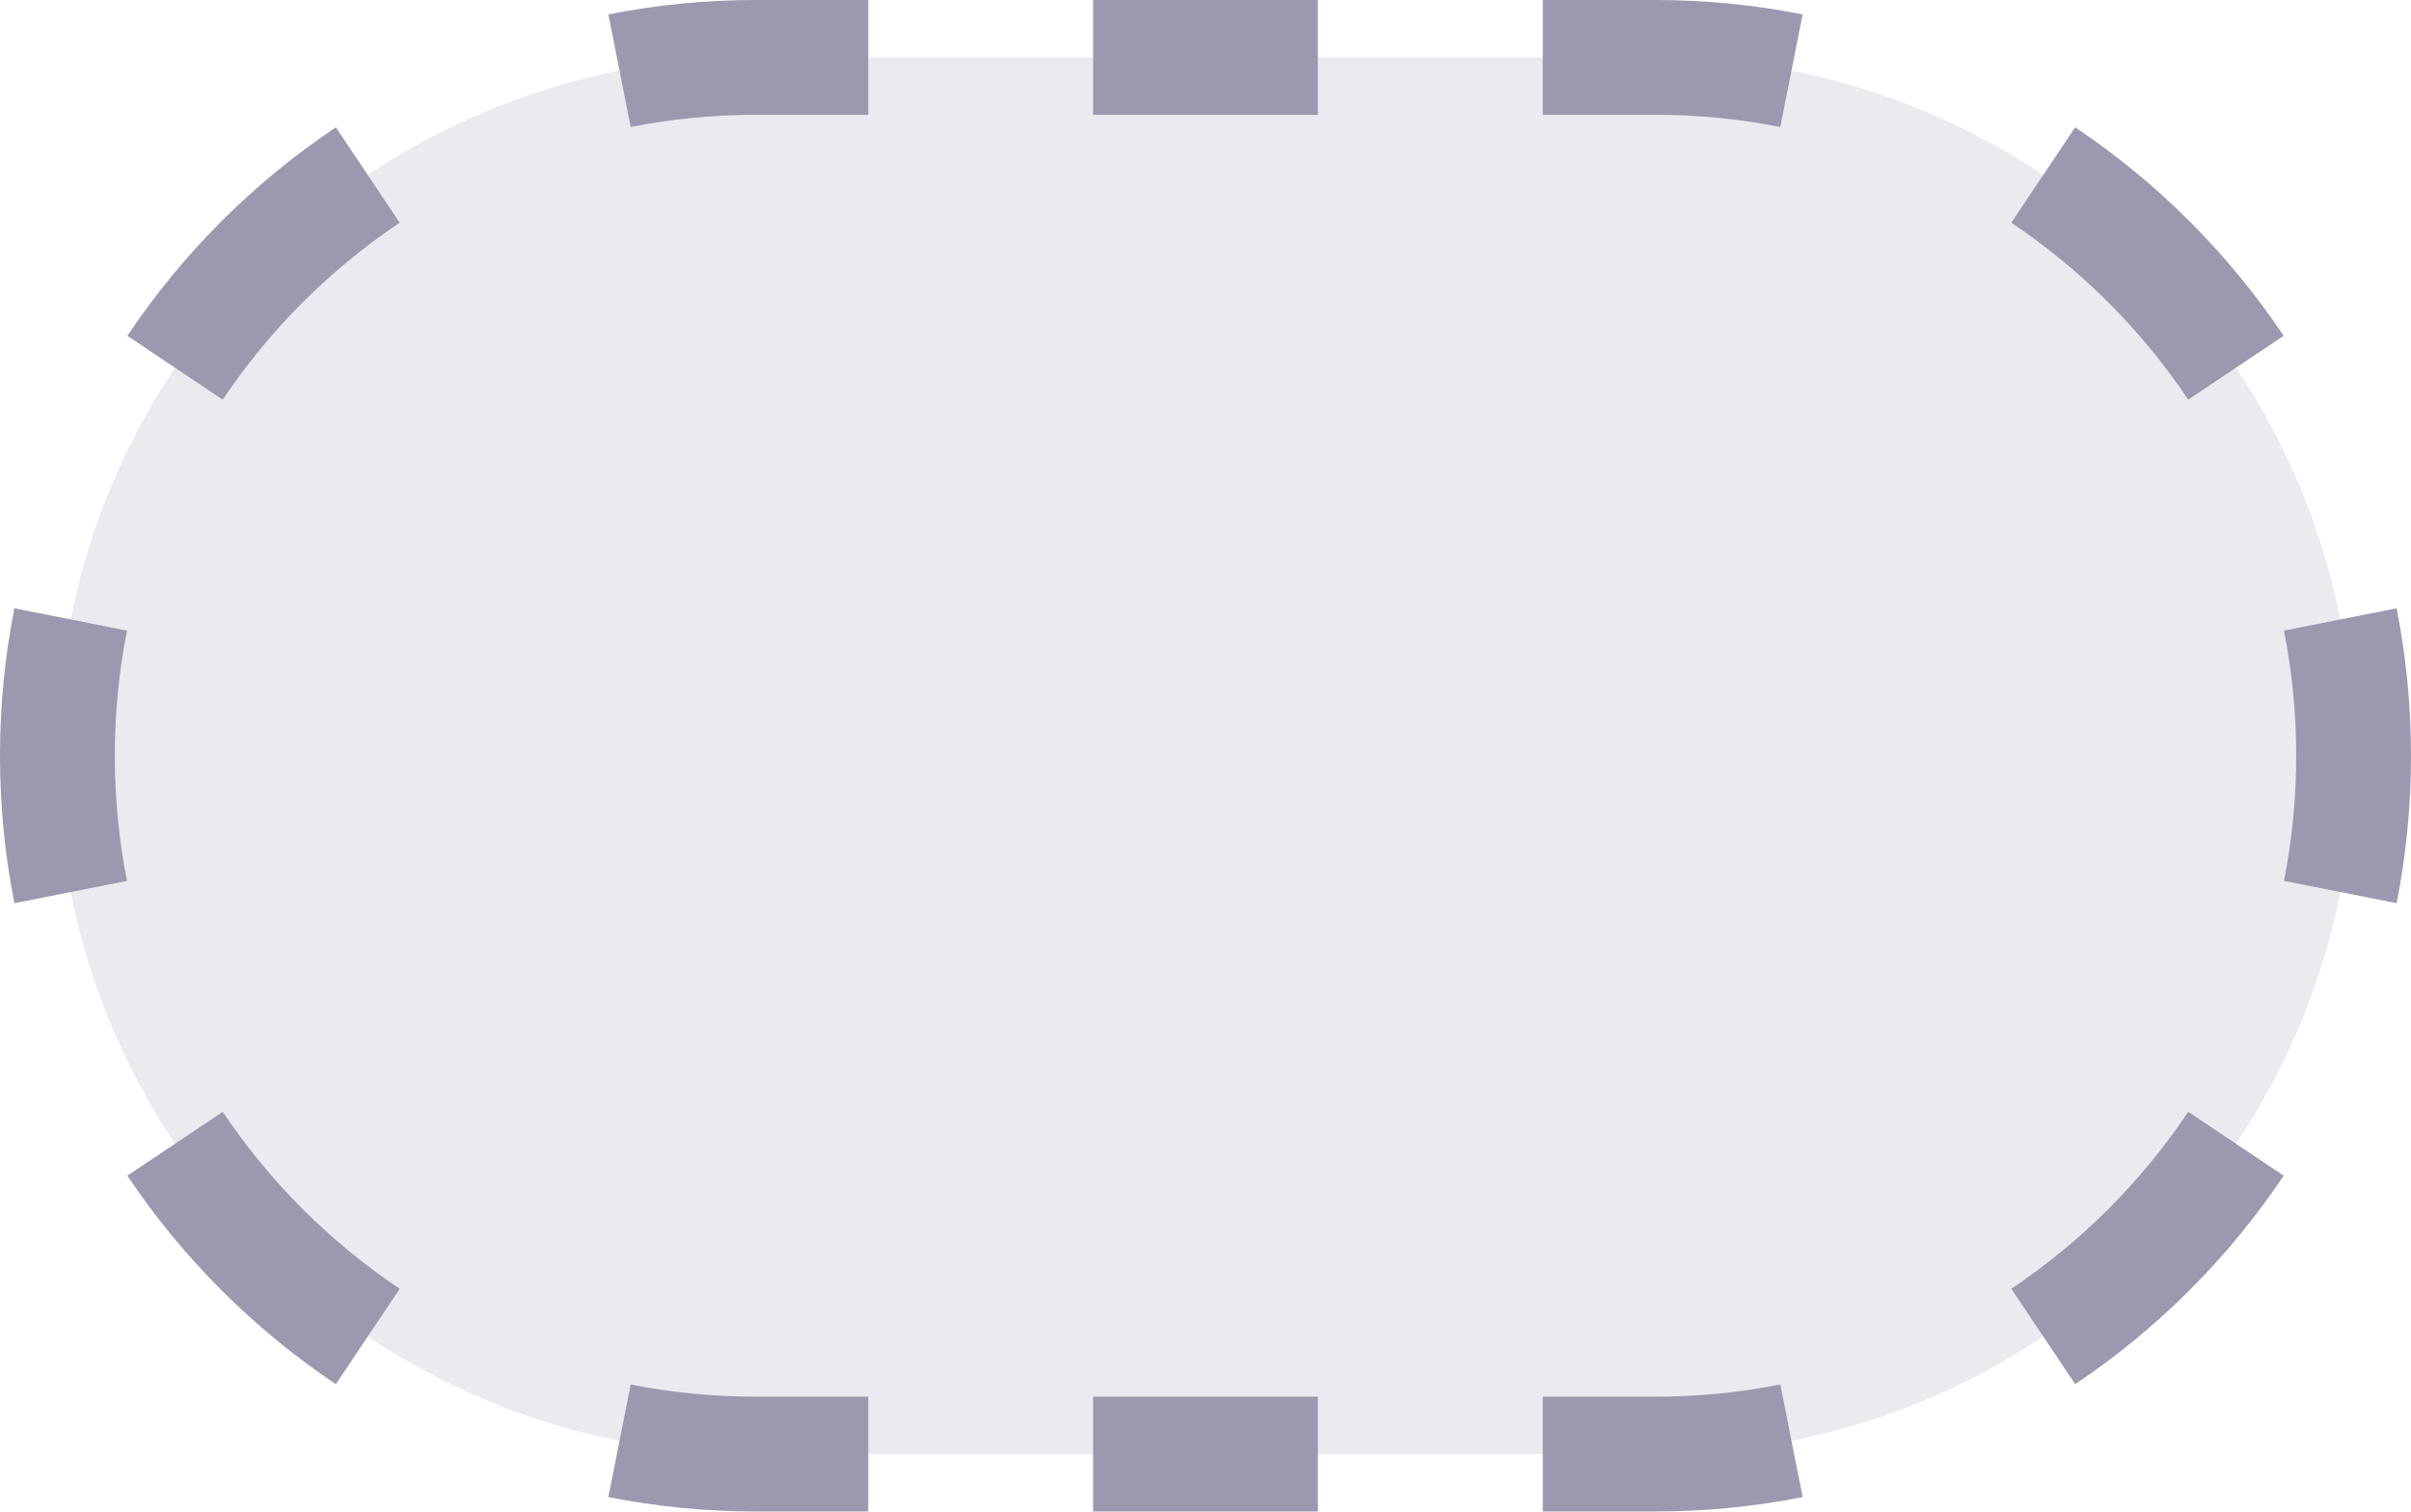
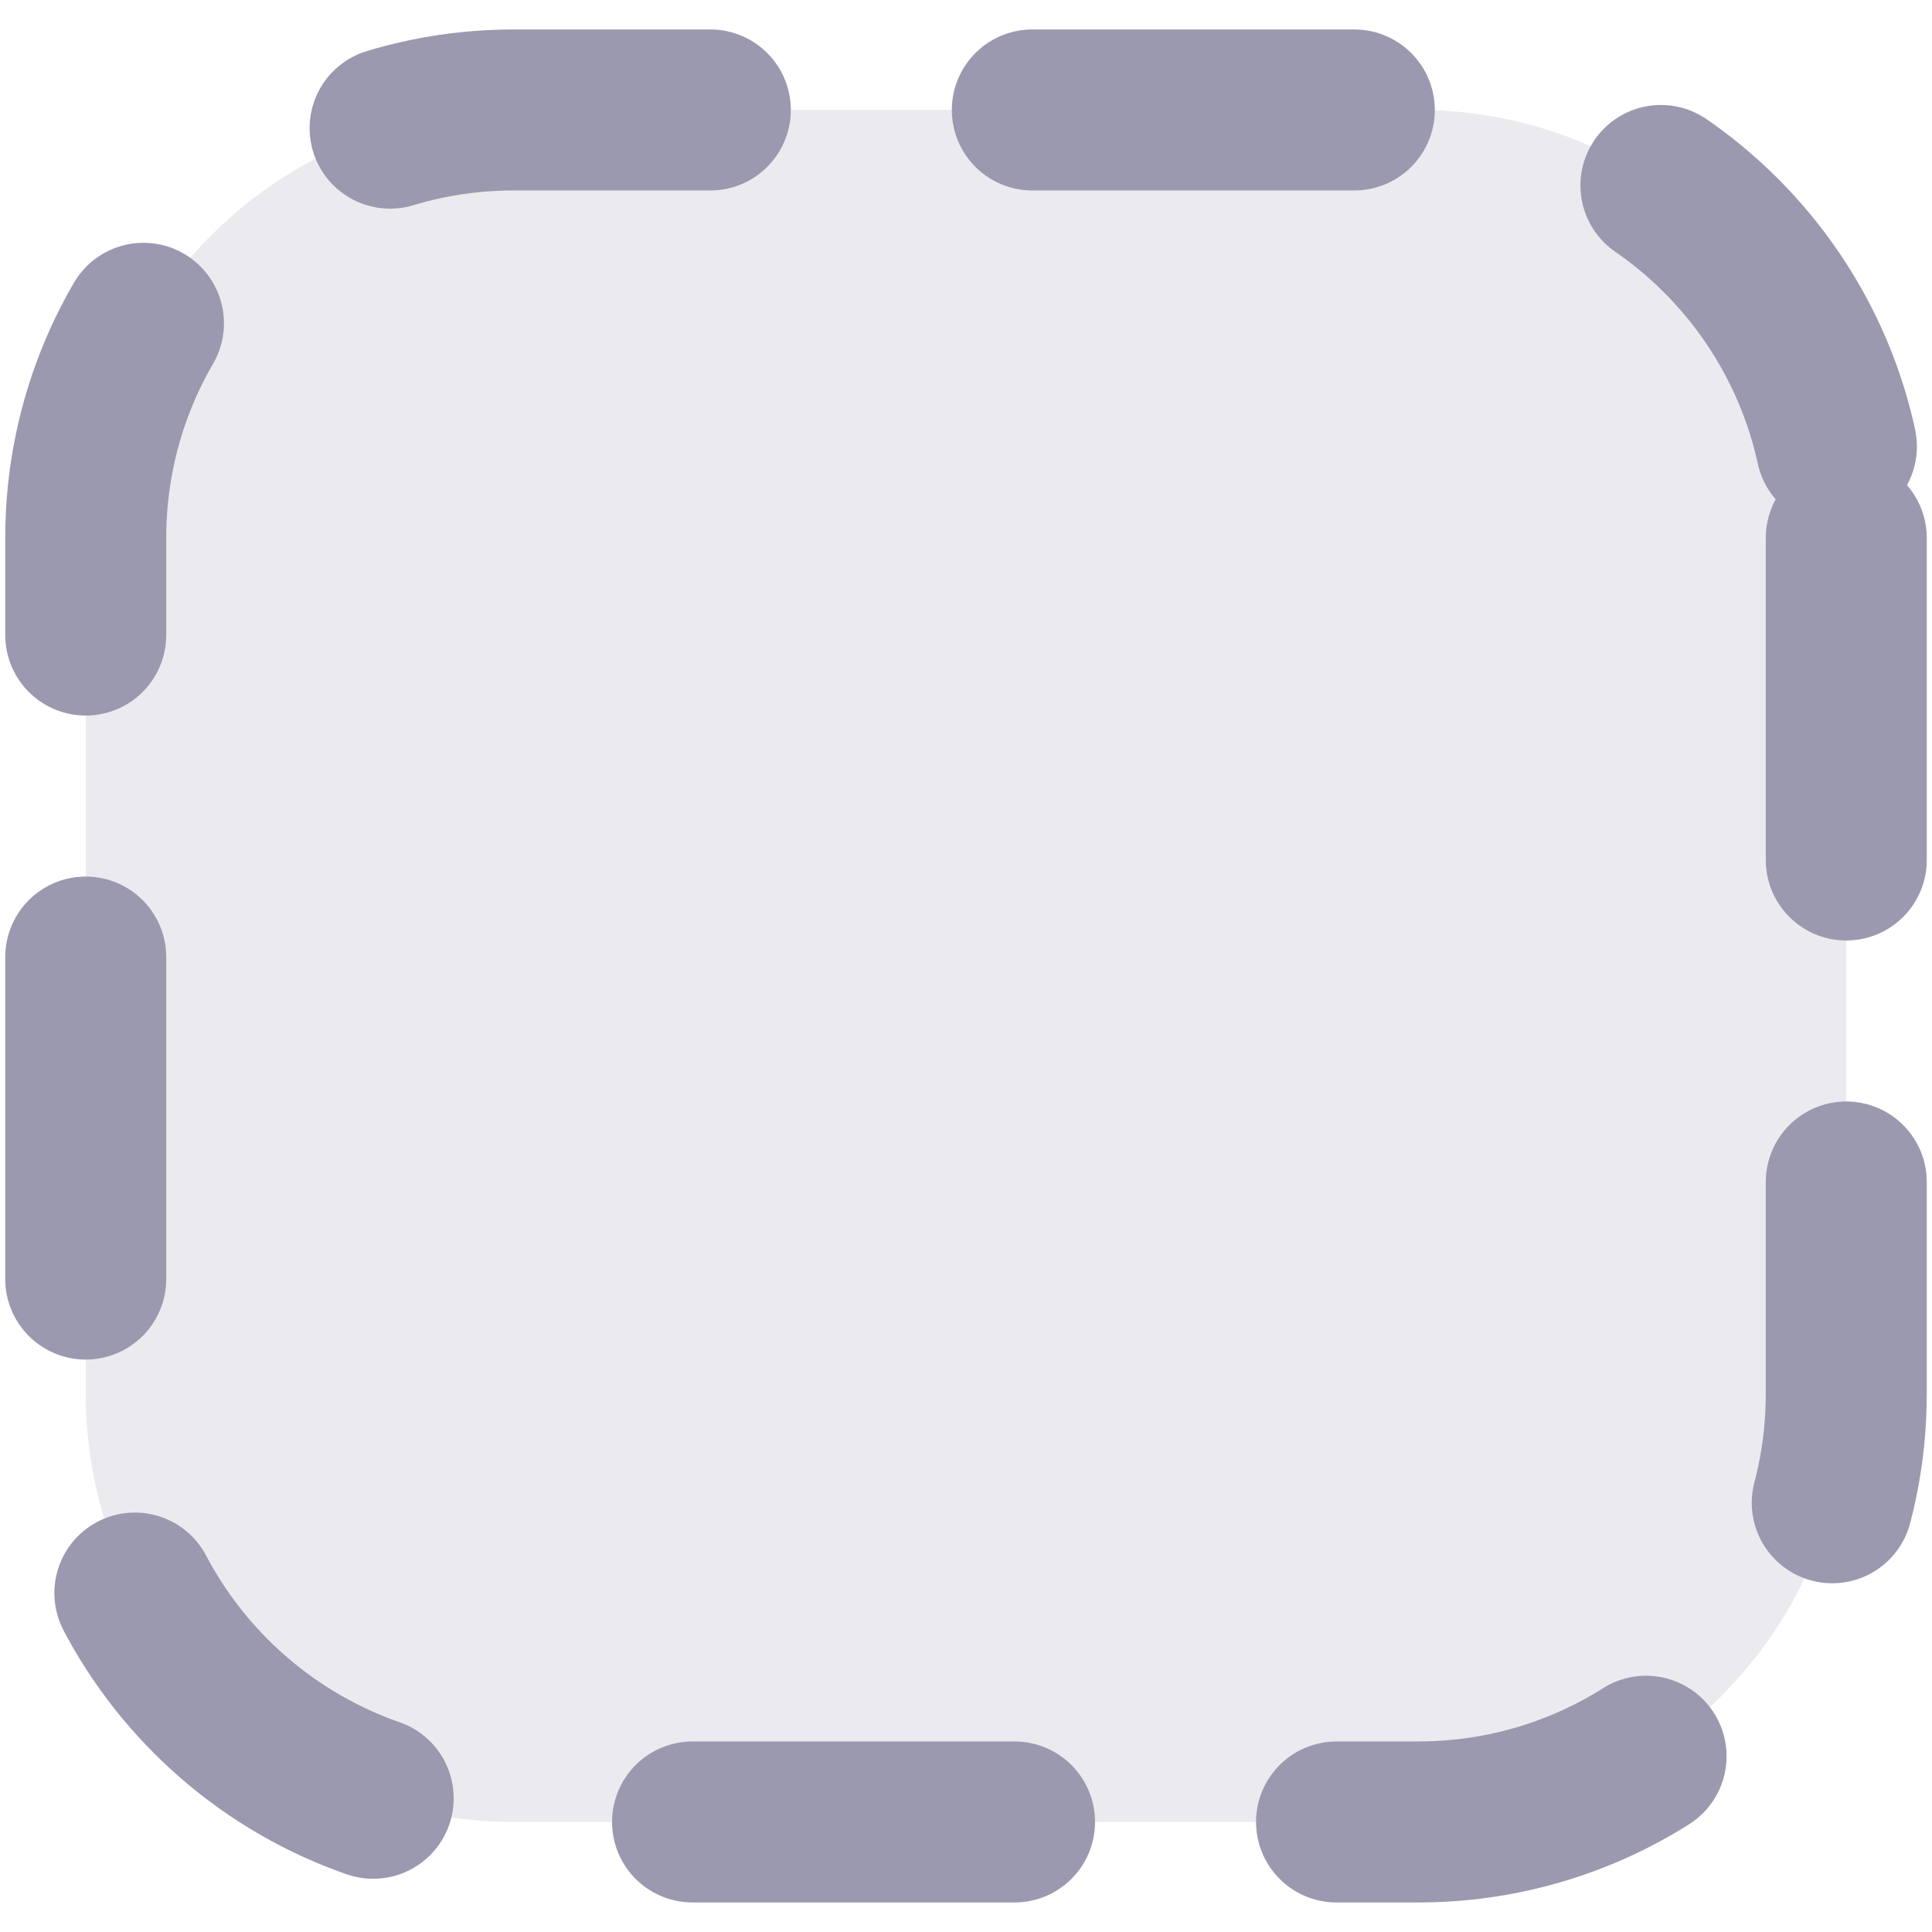
- <svg xmlns="http://www.w3.org/2000/svg" width="126" height="79" viewBox="0 0 126 79" fill="none">
-   <path d="M3 39.5C3 19.342 19.342 3 39.5 3H86.5C106.658 3 123 19.342 123 39.5V39.5C123 59.658 106.658 76 86.5 76H39.5C19.342 76 3 59.658 3 39.5V39.5Z" fill="#EBEAEF" />
-   <path d="M39.5 73C37.259 73 35.072 72.78 32.959 72.362L31.794 78.248C34.289 78.742 36.866 79 39.5 79V73ZM20.889 67.359C17.235 64.913 14.087 61.766 11.641 58.111L6.655 61.449C9.538 65.755 13.245 69.462 17.551 72.345L20.889 67.359ZM6.638 46.041C6.22 43.928 6 41.741 6 39.5H0C0 42.134 0.258 44.711 0.752 47.206L6.638 46.041ZM6 39.5C6 37.259 6.22 35.072 6.638 32.959L0.752 31.794C0.258 34.289 0 36.866 0 39.5H6ZM11.641 20.889C14.087 17.235 17.235 14.087 20.889 11.641L17.551 6.655C13.245 9.538 9.538 13.245 6.655 17.551L11.641 20.889ZM32.959 6.638C35.072 6.22 37.259 6 39.5 6V0C36.866 0 34.289 0.258 31.794 0.752L32.959 6.638ZM39.5 6H45.375V0H39.5V6ZM57.125 6H68.875V0H57.125V6ZM80.625 6H86.5V0H80.625V6ZM86.5 6C88.741 6 90.928 6.22 93.041 6.638L94.206 0.752C91.711 0.258 89.134 0 86.5 0V6ZM105.111 11.641C108.766 14.087 111.913 17.235 114.359 20.889L119.345 17.551C116.462 13.245 112.755 9.538 108.449 6.655L105.111 11.641ZM119.362 32.959C119.78 35.072 120 37.259 120 39.5H126C126 36.866 125.742 34.289 125.248 31.794L119.362 32.959ZM120 39.5C120 41.741 119.78 43.928 119.362 46.041L125.248 47.206C125.742 44.711 126 42.134 126 39.5H120ZM114.359 58.111C111.913 61.766 108.766 64.913 105.111 67.359L108.449 72.345C112.755 69.462 116.462 65.755 119.345 61.449L114.359 58.111ZM93.041 72.362C90.928 72.78 88.741 73 86.5 73V79C89.134 79 91.711 78.742 94.206 78.248L93.041 72.362ZM86.5 73H80.625V79H86.5V73ZM68.875 73H57.125V79H68.875V73ZM45.375 73H39.5V79H45.375V73Z" fill="#9B99AF" />
+ <svg xmlns="http://www.w3.org/2000/svg" width="100%" height="100%" viewBox="0 0 24 24" version="1.1" xml:space="preserve" style="fill-rule:evenodd;clip-rule:evenodd;stroke-linecap:round;stroke-miterlimit:1;">
+   <path d="M22.935,6.683l0,10.633c0,2.934 -2.382,5.317 -5.317,5.317l-11.236,0c-2.934,0 -5.317,-2.382 -5.317,-5.317l0,-10.633c0,-2.934 2.382,-5.317 5.317,-5.317l11.236,-0c2.934,0 5.317,2.382 5.317,5.317Z" style="fill:#ebebef;stroke:#9b99af;stroke-width:2px;stroke-dasharray:4,4,0,0,0,0;" />
</svg>
